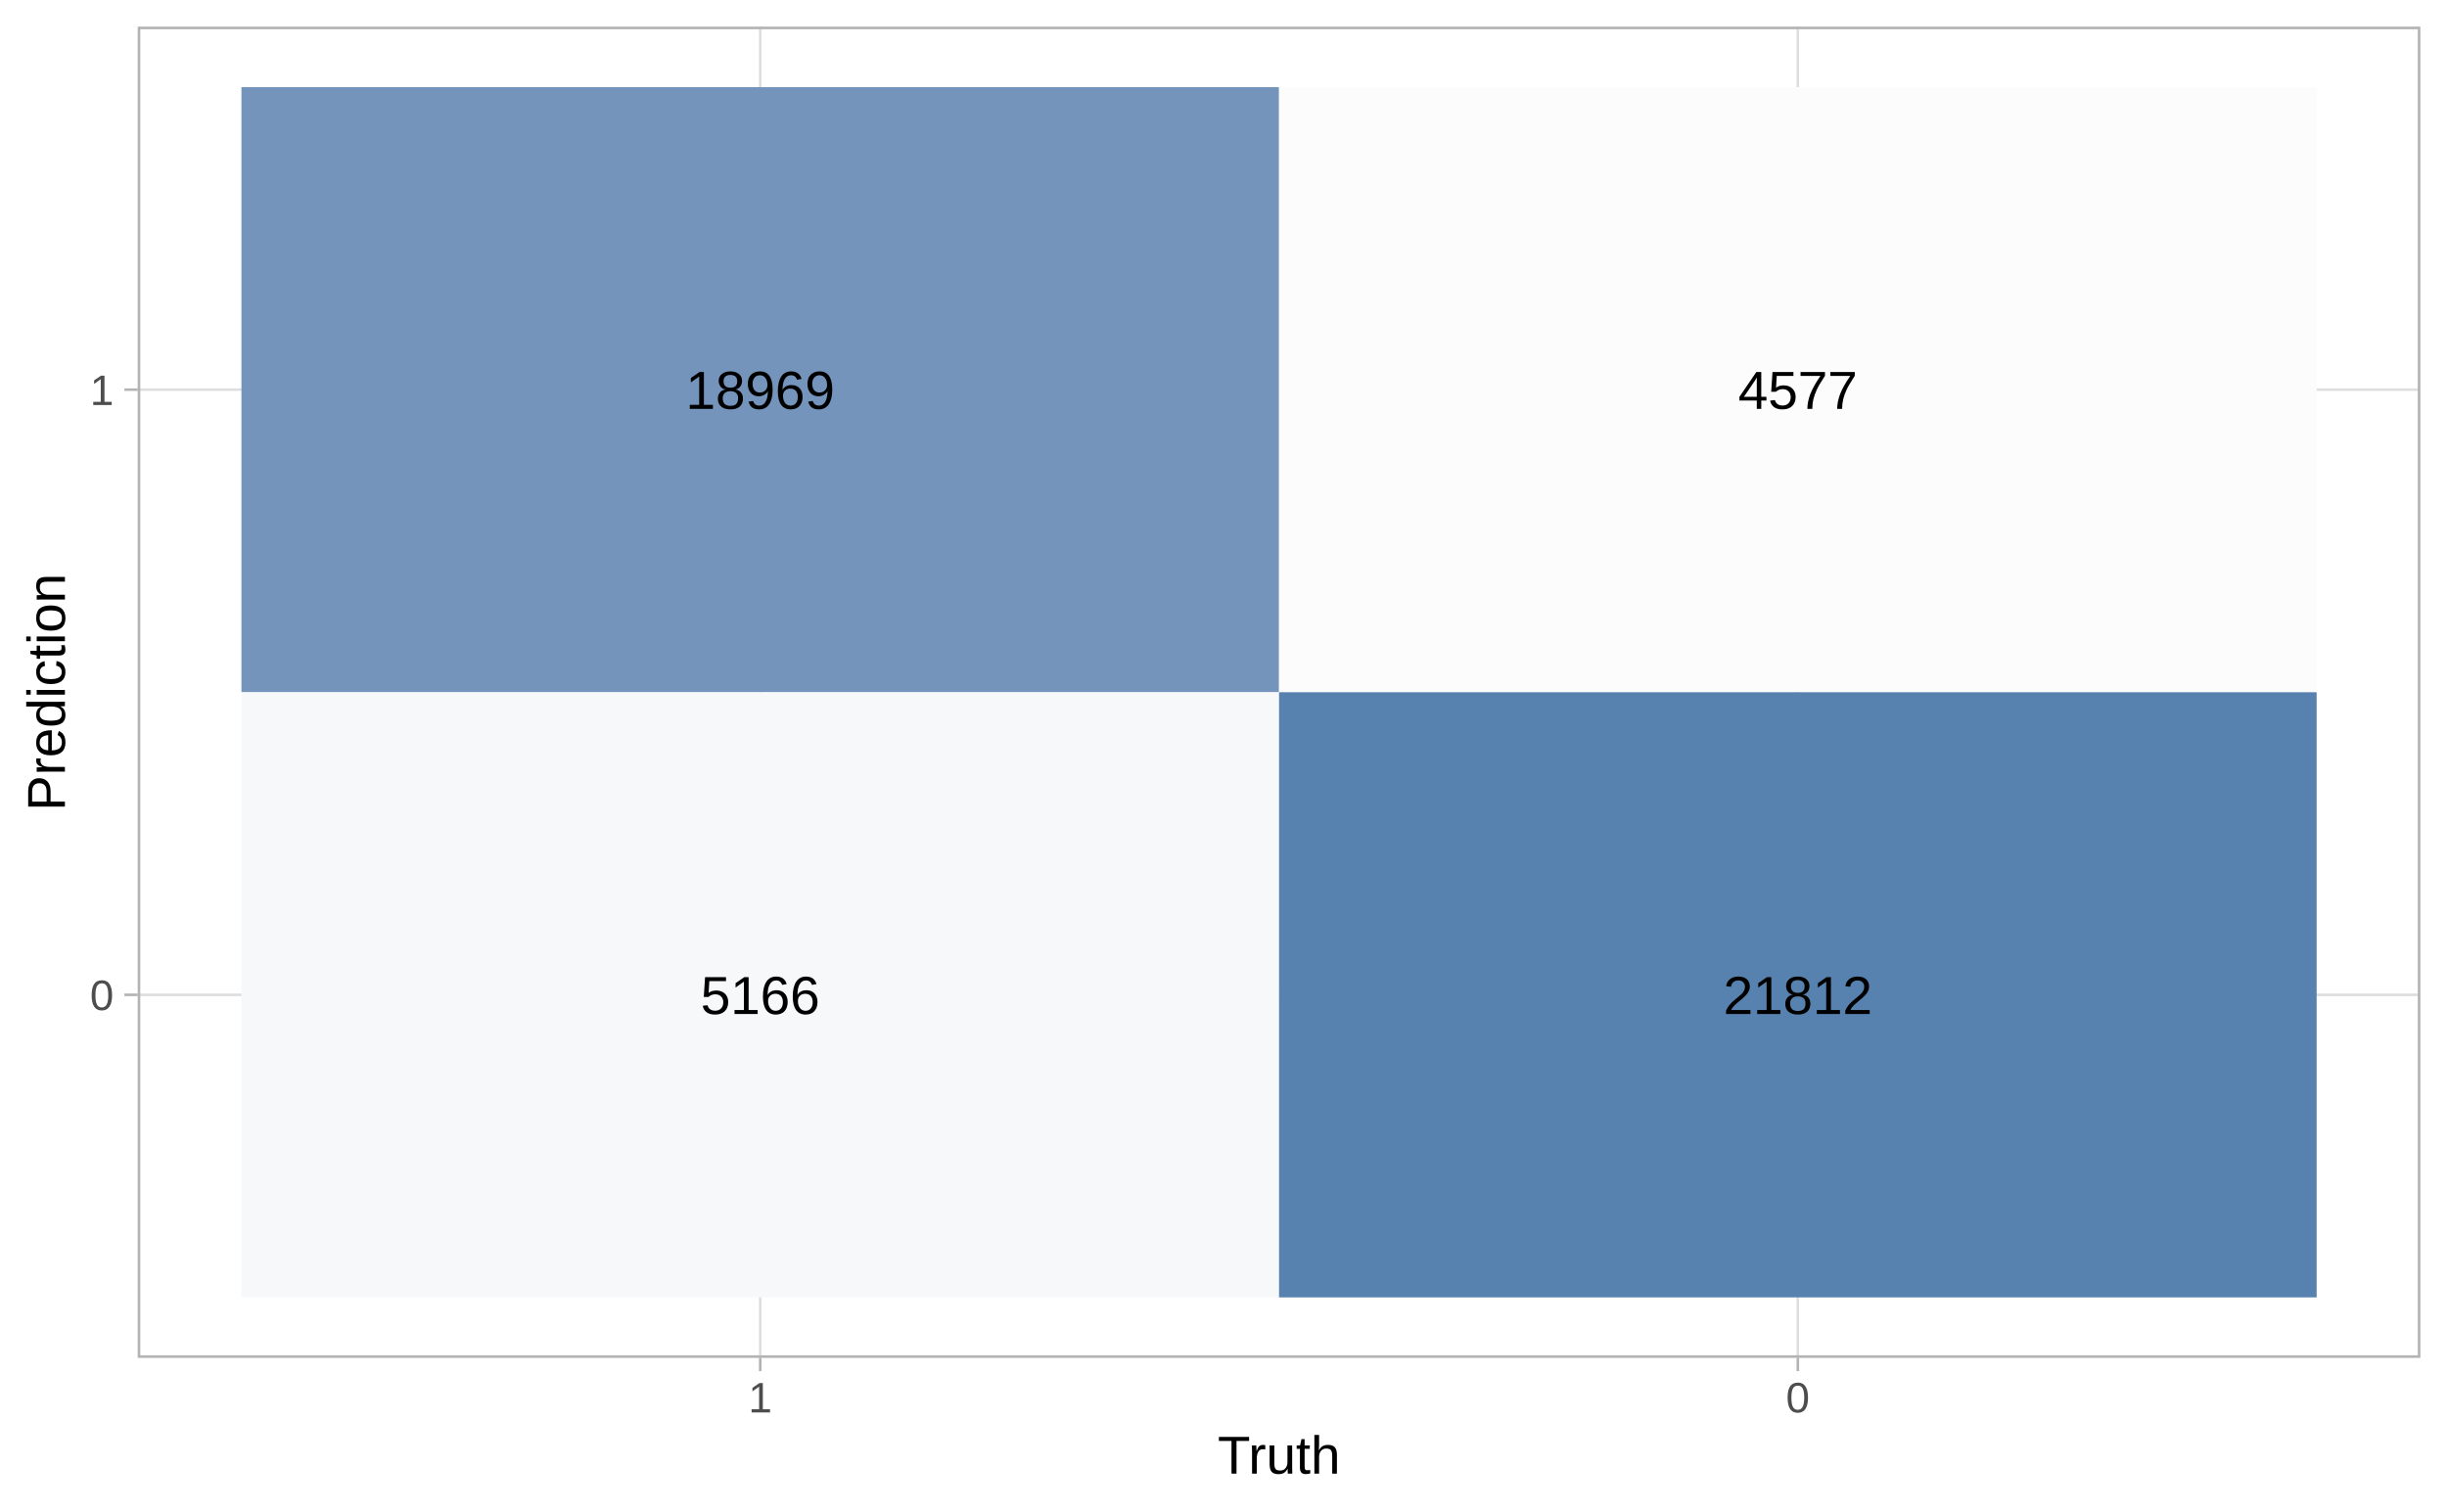
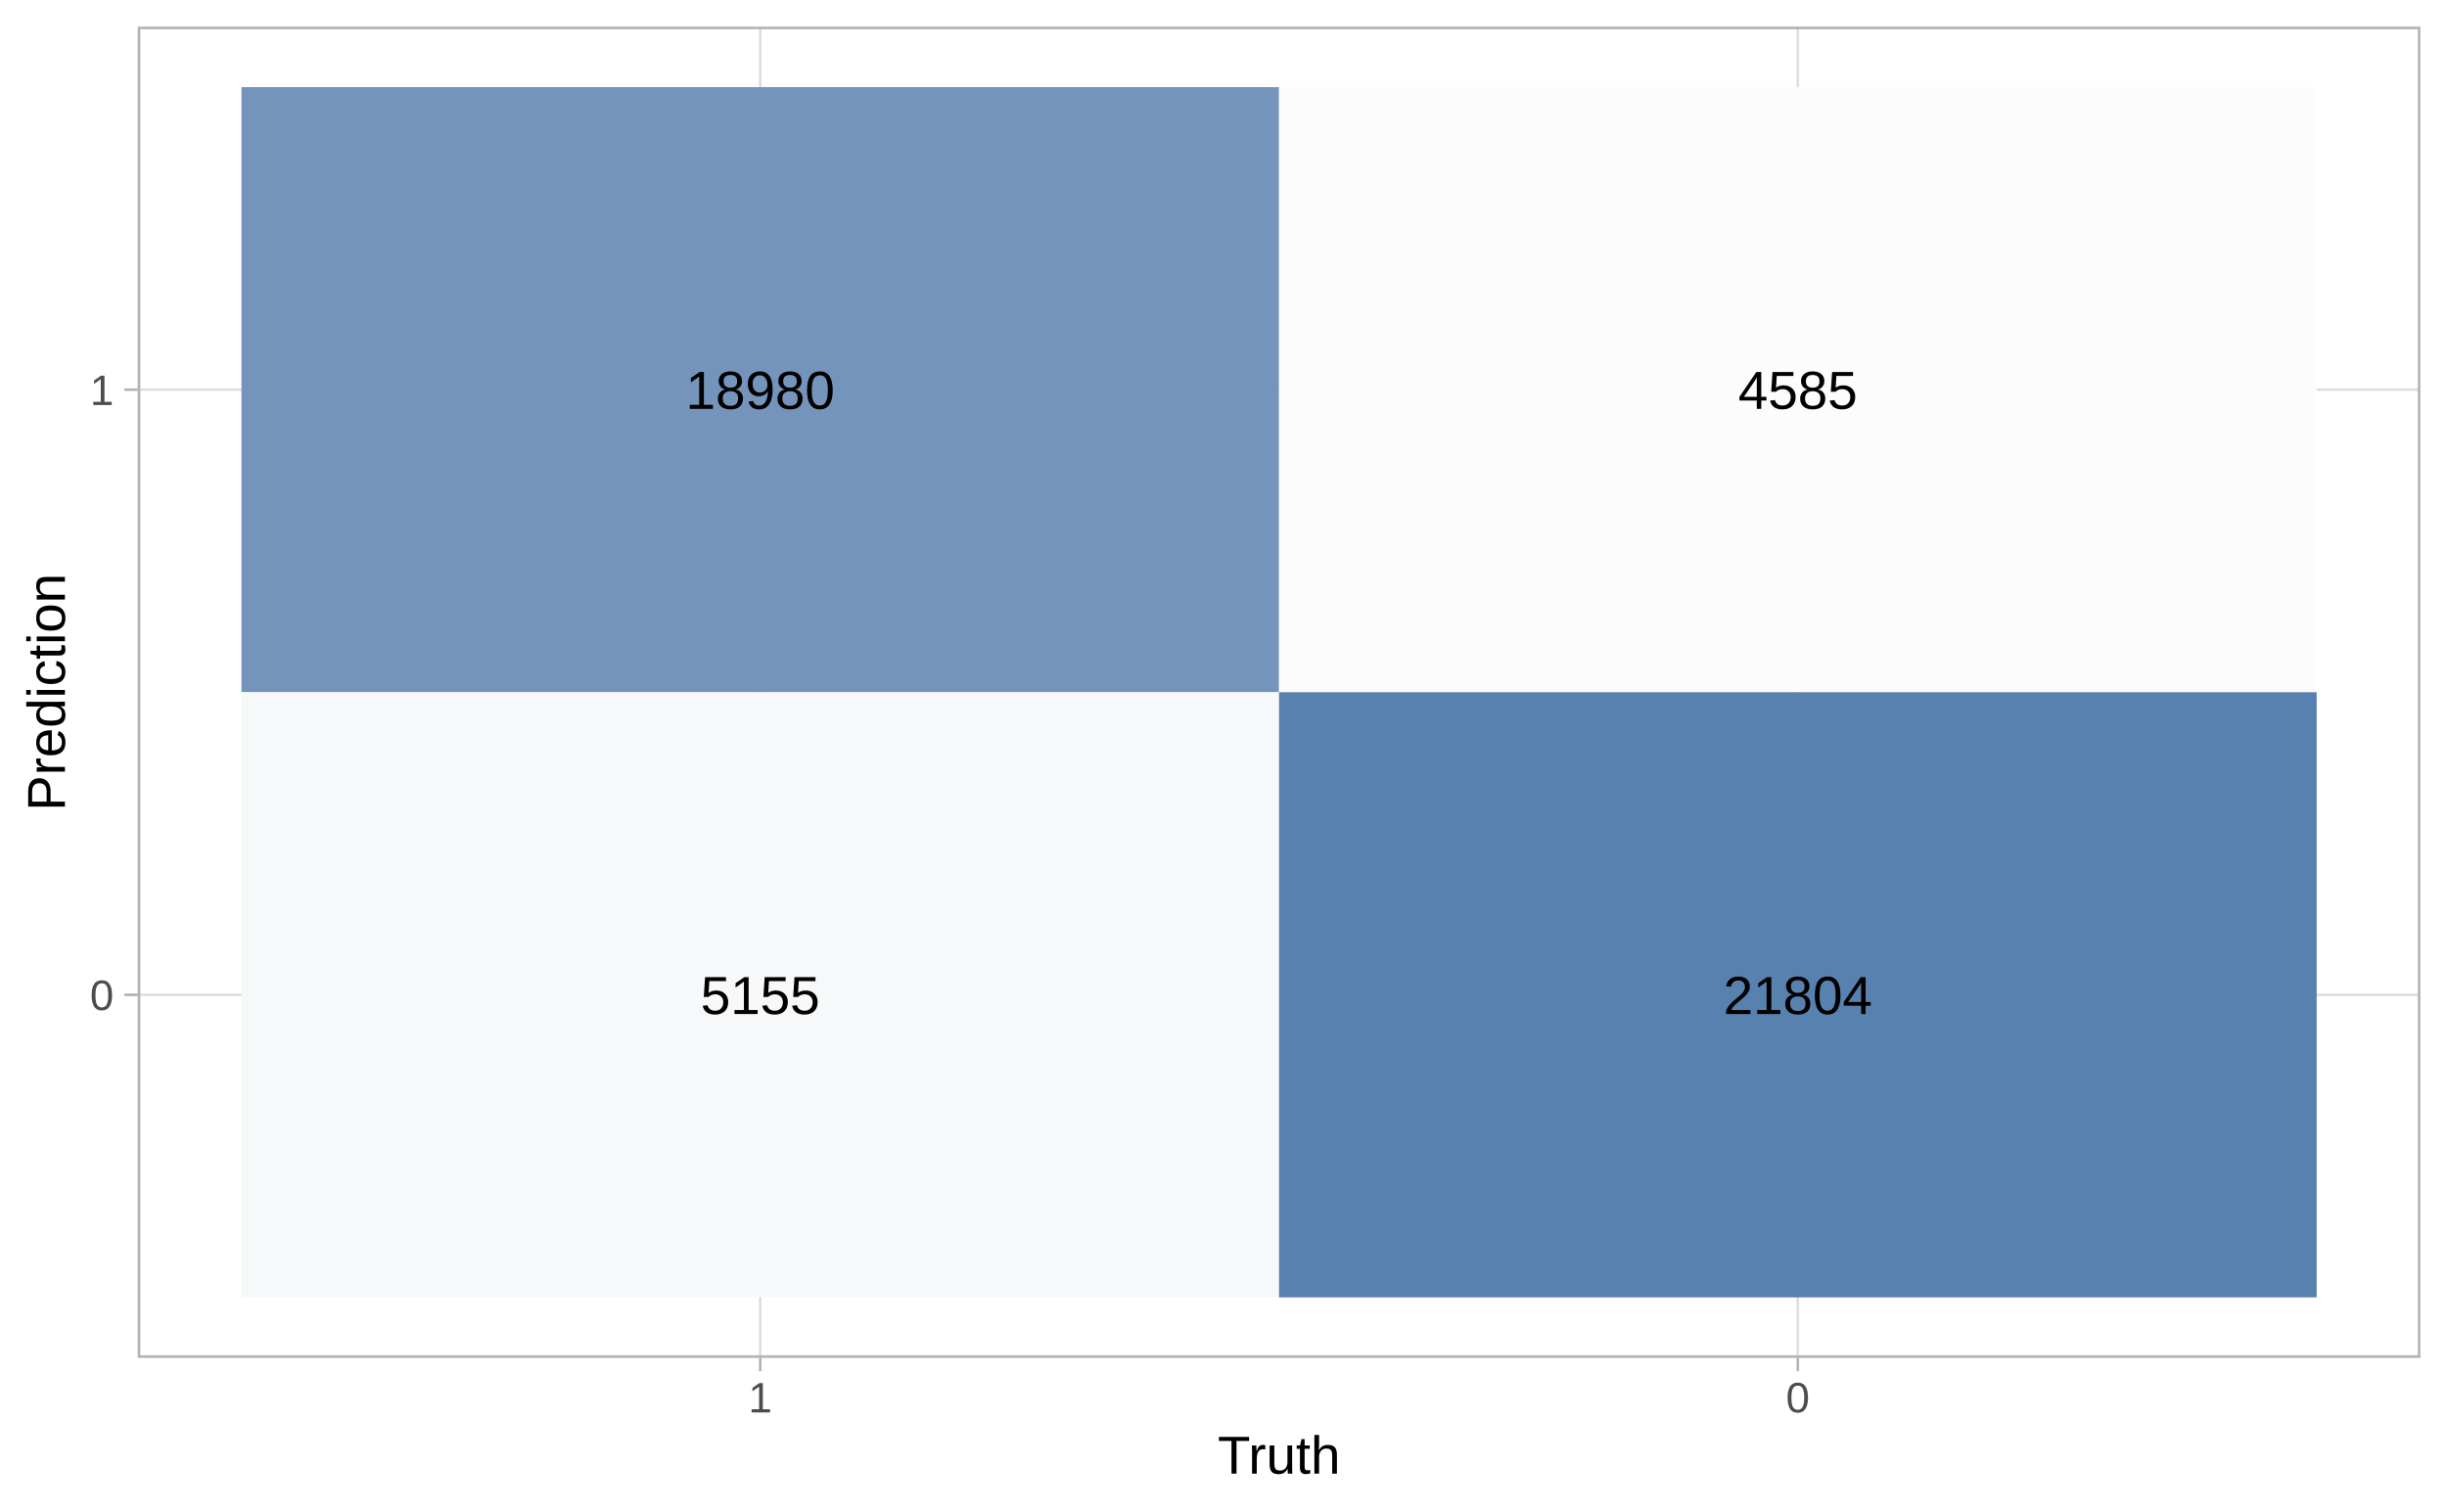
<svg xmlns="http://www.w3.org/2000/svg" class="svglite" width="504.00pt" height="311.47pt" viewBox="0 0 504.00 311.47">
  <defs>
    <style type="text/css">
    .svglite line, .svglite polyline, .svglite polygon, .svglite path, .svglite rect, .svglite circle {
      fill: none;
      stroke: #000000;
      stroke-linecap: round;
      stroke-linejoin: round;
      stroke-miterlimit: 10.00;
    }
  </style>
  </defs>
  <rect width="100%" height="100%" style="stroke: none; fill: #FFFFFF;" />
  <defs>
    <clipPath id="cpMC4wMHw1MDQuMDB8MC4wMHwzMTEuNDc=">
      <rect x="0.00" y="0.00" width="504.00" height="311.47" />
    </clipPath>
  </defs>
  <g clip-path="url(#cpMC4wMHw1MDQuMDB8MC4wMHwzMTEuNDc=)">
    <rect x="0.00" y="0.00" width="504.00" height="311.47" style="stroke-width: 1.07; stroke: #FFFFFF; fill: #FFFFFF;" />
  </g>
  <defs>
    <clipPath id="cpMjguMzZ8NDk4LjUyfDUuNDh8Mjc5Ljcy">
      <rect x="28.36" y="5.48" width="470.16" height="274.24" />
    </clipPath>
  </defs>
  <g clip-path="url(#cpMjguMzZ8NDk4LjUyfDUuNDh8Mjc5Ljcy)">
    <polyline points="28.36,204.93 498.52,204.93 " style="stroke-width: 0.53; stroke: #DEDEDE; stroke-linecap: butt;" />
    <polyline points="28.36,80.27 498.52,80.27 " style="stroke-width: 0.53; stroke: #DEDEDE; stroke-linecap: butt;" />
    <polyline points="156.58,279.72 156.58,5.48 " style="stroke-width: 0.53; stroke: #DEDEDE; stroke-linecap: butt;" />
    <polyline points="370.29,279.72 370.29,5.48 " style="stroke-width: 0.53; stroke: #DEDEDE; stroke-linecap: butt;" />
    <rect x="49.73" y="17.95" width="213.71" height="124.66" style="stroke-width: 0.21; stroke: none; stroke-linecap: square; stroke-linejoin: miter; fill: #7494BB;" />
-     <rect x="49.73" y="142.60" width="213.71" height="124.66" style="stroke-width: 0.21; stroke: none; stroke-linecap: square; stroke-linejoin: miter; fill: #F6F8F9;" />
+     <rect x="49.73" y="142.60" width="213.71" height="124.66" style="stroke-width: 0.21; stroke: none; stroke-linecap: square; stroke-linejoin: miter; fill: #F7F8F9;" />
    <rect x="263.44" y="17.95" width="213.71" height="124.66" style="stroke-width: 0.21; stroke: none; stroke-linecap: square; stroke-linejoin: miter; fill: #FCFCFC;" />
    <rect x="263.44" y="142.60" width="213.71" height="124.66" style="stroke-width: 0.21; stroke: none; stroke-linecap: square; stroke-linejoin: miter; fill: #5781AE;" />
-     <text x="156.58" y="84.23" text-anchor="middle" style="font-size: 11.04px; font-family: Arial;" textLength="30.67px" lengthAdjust="spacingAndGlyphs">18969</text>
-     <text x="156.58" y="208.89" text-anchor="middle" style="font-size: 11.04px; font-family: Arial;" textLength="24.54px" lengthAdjust="spacingAndGlyphs">5166</text>
-     <text x="370.29" y="84.23" text-anchor="middle" style="font-size: 11.04px; font-family: Arial;" textLength="24.54px" lengthAdjust="spacingAndGlyphs">4577</text>
-     <text x="370.29" y="208.89" text-anchor="middle" style="font-size: 11.04px; font-family: Arial;" textLength="30.67px" lengthAdjust="spacingAndGlyphs">21812</text>
+     <text x="156.58" y="84.23" text-anchor="middle" style="font-size: 11.04px; font-family: Arial;" textLength="30.67px" lengthAdjust="spacingAndGlyphs">18980</text>
+     <text x="156.58" y="208.89" text-anchor="middle" style="font-size: 11.04px; font-family: Arial;" textLength="24.54px" lengthAdjust="spacingAndGlyphs">5155</text>
+     <text x="370.29" y="84.23" text-anchor="middle" style="font-size: 11.04px; font-family: Arial;" textLength="24.54px" lengthAdjust="spacingAndGlyphs">4585</text>
+     <text x="370.29" y="208.89" text-anchor="middle" style="font-size: 11.04px; font-family: Arial;" textLength="30.67px" lengthAdjust="spacingAndGlyphs">21804</text>
    <rect x="28.36" y="5.48" width="470.16" height="274.24" style="stroke-width: 1.07; stroke: #B3B3B3;" />
  </g>
  <g clip-path="url(#cpMC4wMHw1MDQuMDB8MC4wMHwzMTEuNDc=)">
    <text x="23.43" y="208.08" text-anchor="end" style="font-size: 8.80px; fill: #4D4D4D; font-family: Arial;" textLength="4.90px" lengthAdjust="spacingAndGlyphs">0</text>
    <text x="23.43" y="83.43" text-anchor="end" style="font-size: 8.80px; fill: #4D4D4D; font-family: Arial;" textLength="4.90px" lengthAdjust="spacingAndGlyphs">1</text>
    <polyline points="25.62,204.93 28.36,204.93 " style="stroke-width: 0.53; stroke: #B3B3B3; stroke-linecap: butt;" />
    <polyline points="25.62,80.27 28.36,80.27 " style="stroke-width: 0.53; stroke: #B3B3B3; stroke-linecap: butt;" />
    <polyline points="156.58,282.46 156.58,279.72 " style="stroke-width: 0.53; stroke: #B3B3B3; stroke-linecap: butt;" />
    <polyline points="370.29,282.46 370.29,279.72 " style="stroke-width: 0.53; stroke: #B3B3B3; stroke-linecap: butt;" />
    <text x="156.58" y="290.96" text-anchor="middle" style="font-size: 8.80px; fill: #4D4D4D; font-family: Arial;" textLength="4.90px" lengthAdjust="spacingAndGlyphs">1</text>
    <text x="370.29" y="290.96" text-anchor="middle" style="font-size: 8.80px; fill: #4D4D4D; font-family: Arial;" textLength="4.90px" lengthAdjust="spacingAndGlyphs">0</text>
    <text x="263.44" y="303.57" text-anchor="middle" style="font-size: 11.00px; font-family: Arial;" textLength="25.68px" lengthAdjust="spacingAndGlyphs">Truth</text>
    <text transform="translate(13.37,142.60) rotate(-90)" text-anchor="middle" style="font-size: 11.00px; font-family: Arial;" textLength="48.92px" lengthAdjust="spacingAndGlyphs">Prediction</text>
  </g>
</svg>
